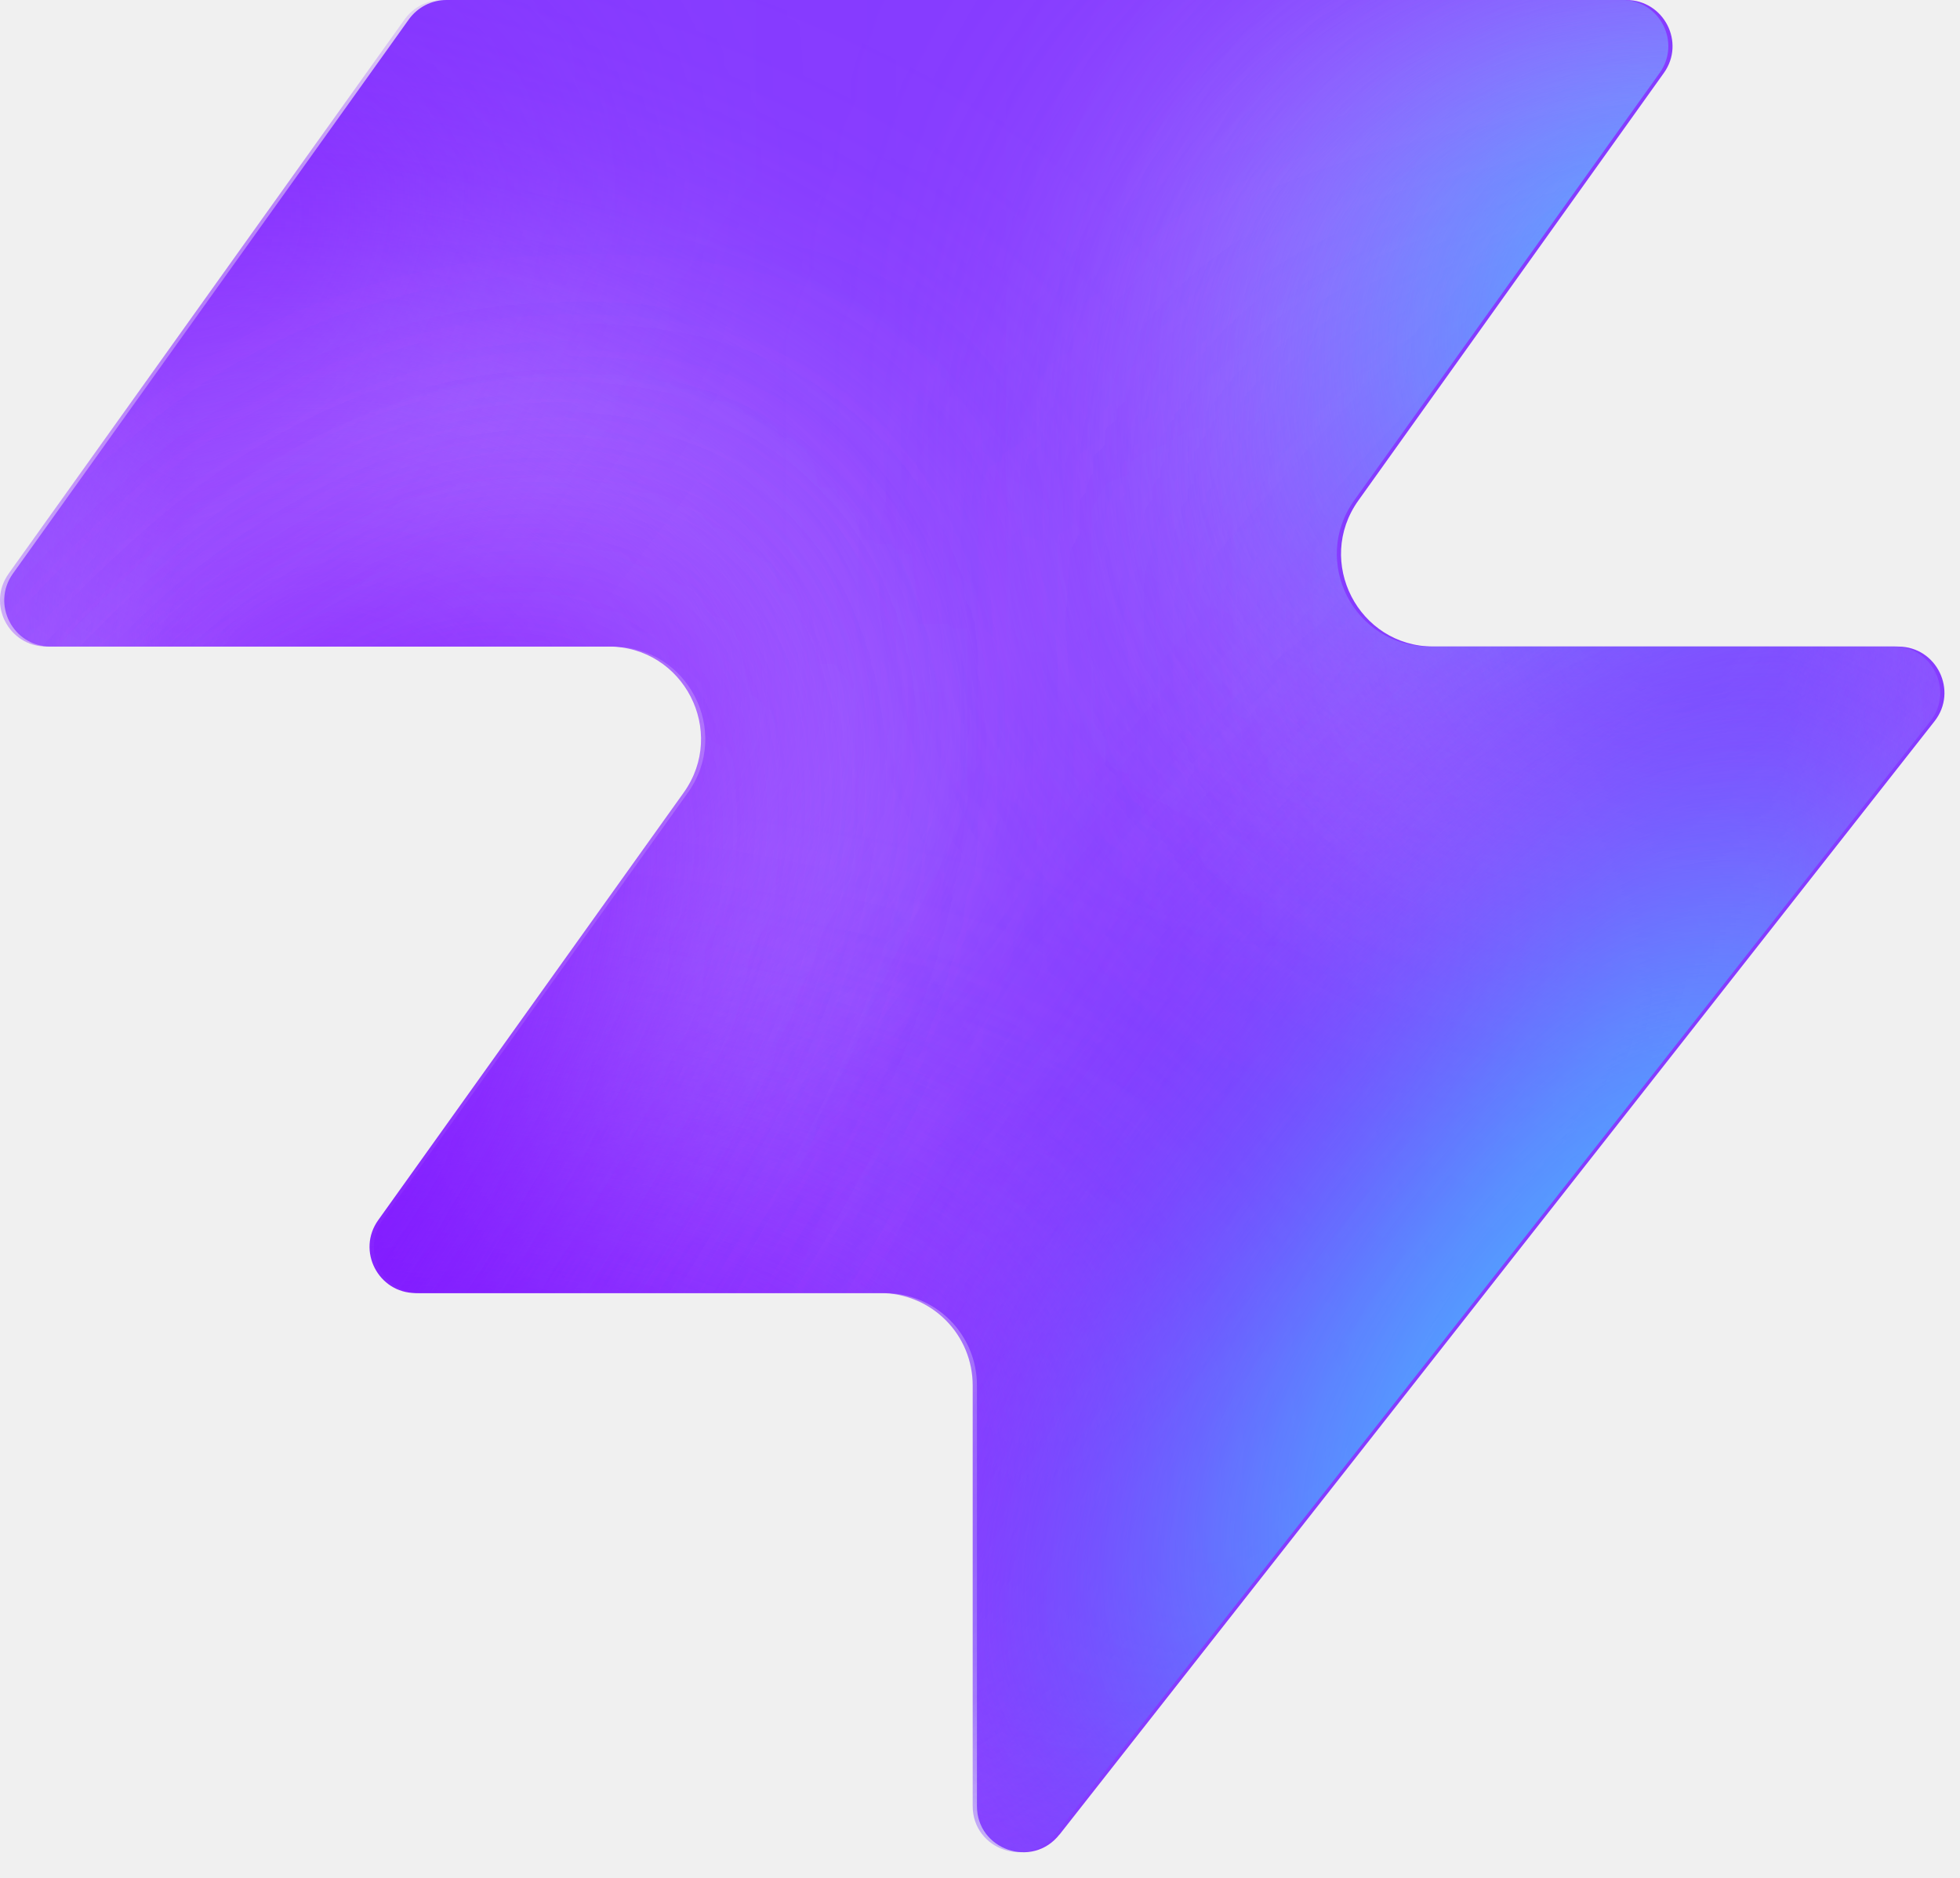
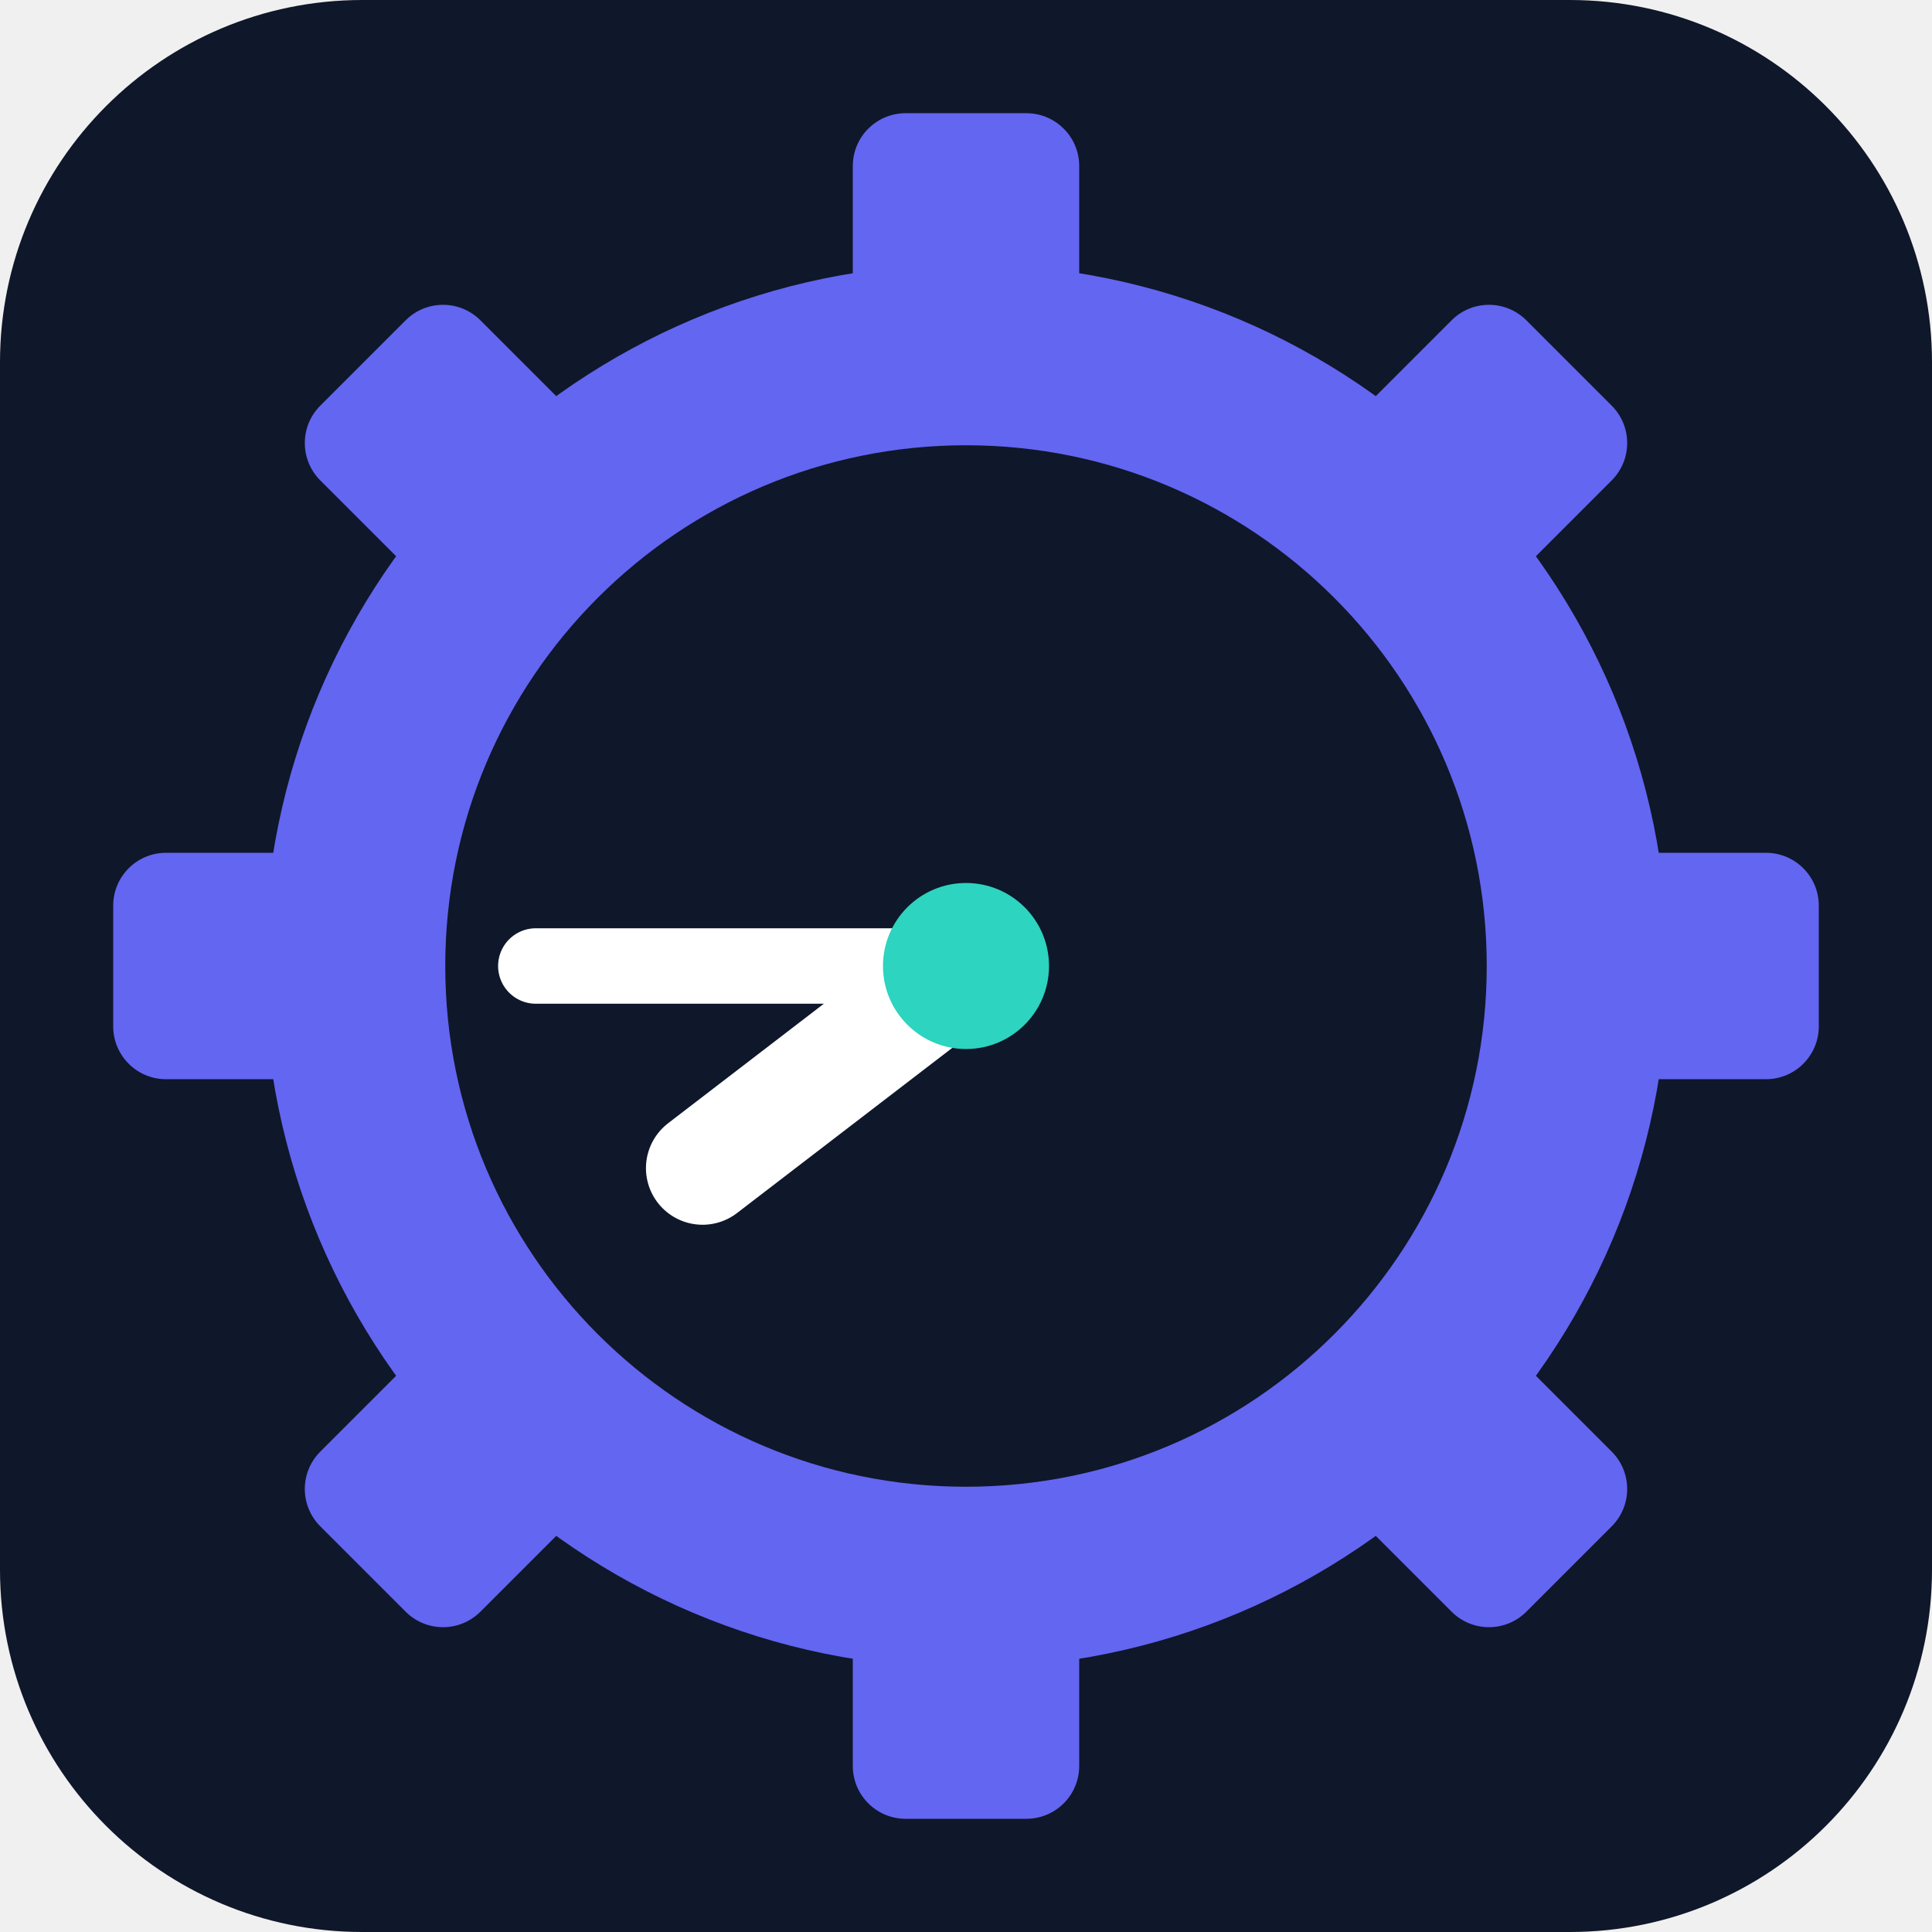
- <svg xmlns="http://www.w3.org/2000/svg" width="48" height="46" fill="none" viewBox="0 0 48 46">
-   <path fill="#863bff" d="M25.946 44.938c-.664.845-2.021.375-2.021-.698V33.937a2.26 2.26 0 0 0-2.262-2.262H10.287c-.92 0-1.456-1.04-.92-1.788l7.48-10.471c1.07-1.497 0-3.578-1.842-3.578H1.237c-.92 0-1.456-1.04-.92-1.788L10.013.474c.214-.297.556-.474.92-.474h28.894c.92 0 1.456 1.04.92 1.788l-7.48 10.471c-1.07 1.498 0 3.579 1.842 3.579h11.377c.943 0 1.473 1.088.89 1.83L25.947 44.94z" style="fill:#863bff;fill:color(display-p3 .525 .23 1);fill-opacity:1" />
-   <mask id="a" width="48" height="46" x="0" y="0" maskUnits="userSpaceOnUse" style="mask-type:alpha">
-     <path fill="#000" d="M25.842 44.938c-.664.844-2.021.375-2.021-.698V33.937a2.26 2.26 0 0 0-2.262-2.262H10.183c-.92 0-1.456-1.04-.92-1.788l7.48-10.471c1.07-1.498 0-3.579-1.842-3.579H1.133c-.92 0-1.456-1.04-.92-1.787L9.91.473c.214-.297.556-.474.92-.474h28.894c.92 0 1.456 1.04.92 1.788l-7.48 10.471c-1.07 1.498 0 3.578 1.842 3.578h11.377c.943 0 1.473 1.088.89 1.832L25.843 44.94z" style="fill:#000;fill-opacity:1" />
-   </mask>
-   <g mask="url(#a)">
-     <g filter="url(#b)">
-       <ellipse cx="5.508" cy="14.704" fill="#ede6ff" rx="5.508" ry="14.704" style="fill:#ede6ff;fill:color(display-p3 .927 .903 1);fill-opacity:1" transform="matrix(.00324 1 1 -.00324 -4.47 31.516)" />
-     </g>
-     <g filter="url(#c)">
-       <ellipse cx="10.399" cy="29.851" fill="#ede6ff" rx="10.399" ry="29.851" style="fill:#ede6ff;fill:color(display-p3 .927 .903 1);fill-opacity:1" transform="matrix(.00324 1 1 -.00324 -39.328 7.883)" />
-     </g>
-     <g filter="url(#d)">
-       <ellipse cx="5.508" cy="30.487" fill="#7e14ff" rx="5.508" ry="30.487" style="fill:#7e14ff;fill:color(display-p3 .492 .077 1);fill-opacity:1" transform="rotate(89.814 -25.913 -14.639)scale(1 -1)" />
-     </g>
-     <g filter="url(#e)">
-       <ellipse cx="5.508" cy="30.599" fill="#7e14ff" rx="5.508" ry="30.599" style="fill:#7e14ff;fill:color(display-p3 .492 .077 1);fill-opacity:1" transform="rotate(89.814 -32.644 -3.334)scale(1 -1)" />
-     </g>
-     <g filter="url(#f)">
-       <ellipse cx="5.508" cy="30.599" fill="#7e14ff" rx="5.508" ry="30.599" style="fill:#7e14ff;fill:color(display-p3 .492 .077 1);fill-opacity:1" transform="matrix(.00324 1 1 -.00324 -34.34 30.47)" />
-     </g>
-     <g filter="url(#g)">
-       <ellipse cx="14.072" cy="22.078" fill="#ede6ff" rx="14.072" ry="22.078" style="fill:#ede6ff;fill:color(display-p3 .927 .903 1);fill-opacity:1" transform="rotate(93.35 24.506 48.493)scale(-1 1)" />
-     </g>
-     <g filter="url(#h)">
-       <ellipse cx="3.47" cy="21.501" fill="#7e14ff" rx="3.47" ry="21.501" style="fill:#7e14ff;fill:color(display-p3 .492 .077 1);fill-opacity:1" transform="rotate(89.009 28.708 47.59)scale(-1 1)" />
-     </g>
-     <g filter="url(#i)">
-       <ellipse cx="3.47" cy="21.501" fill="#7e14ff" rx="3.47" ry="21.501" style="fill:#7e14ff;fill:color(display-p3 .492 .077 1);fill-opacity:1" transform="rotate(89.009 28.708 47.59)scale(-1 1)" />
-     </g>
-     <g filter="url(#j)">
-       <ellipse cx=".387" cy="8.972" fill="#7e14ff" rx="4.407" ry="29.108" style="fill:#7e14ff;fill:color(display-p3 .492 .077 1);fill-opacity:1" transform="rotate(39.51 .387 8.972)" />
-     </g>
-     <g filter="url(#k)">
-       <ellipse cx="47.523" cy="-6.092" fill="#7e14ff" rx="4.407" ry="29.108" style="fill:#7e14ff;fill:color(display-p3 .492 .077 1);fill-opacity:1" transform="rotate(37.892 47.523 -6.092)" />
-     </g>
-     <g filter="url(#l)">
-       <ellipse cx="41.412" cy="6.333" fill="#47bfff" rx="5.971" ry="9.665" style="fill:#47bfff;fill:color(display-p3 .28 .748 1);fill-opacity:1" transform="rotate(37.892 41.412 6.333)" />
-     </g>
-     <g filter="url(#m)">
-       <ellipse cx="-1.879" cy="38.332" fill="#7e14ff" rx="4.407" ry="29.108" style="fill:#7e14ff;fill:color(display-p3 .492 .077 1);fill-opacity:1" transform="rotate(37.892 -1.88 38.332)" />
-     </g>
-     <g filter="url(#n)">
-       <ellipse cx="-1.879" cy="38.332" fill="#7e14ff" rx="4.407" ry="29.108" style="fill:#7e14ff;fill:color(display-p3 .492 .077 1);fill-opacity:1" transform="rotate(37.892 -1.88 38.332)" />
-     </g>
-     <g filter="url(#o)">
-       <ellipse cx="35.651" cy="29.907" fill="#7e14ff" rx="4.407" ry="29.108" style="fill:#7e14ff;fill:color(display-p3 .492 .077 1);fill-opacity:1" transform="rotate(37.892 35.651 29.907)" />
-     </g>
-     <g filter="url(#p)">
-       <ellipse cx="38.418" cy="32.4" fill="#47bfff" rx="5.971" ry="15.297" style="fill:#47bfff;fill:color(display-p3 .28 .748 1);fill-opacity:1" transform="rotate(37.892 38.418 32.4)" />
-     </g>
+ <svg xmlns="http://www.w3.org/2000/svg" viewBox="0 0 512 512">
+   <rect width="512" height="512" rx="96" fill="#0f172a" />
+   <g fill="#6366f1">
+     <rect x="226" y="30" width="60" height="64" rx="14" transform="rotate(0 256 256)" />
+     <rect x="226" y="30" width="60" height="64" rx="14" transform="rotate(45 256 256)" />
+     <rect x="226" y="30" width="60" height="64" rx="14" transform="rotate(90 256 256)" />
+     <rect x="226" y="30" width="60" height="64" rx="14" transform="rotate(135 256 256)" />
+     <rect x="226" y="30" width="60" height="64" rx="14" transform="rotate(180 256 256)" />
+     <rect x="226" y="30" width="60" height="64" rx="14" transform="rotate(225 256 256)" />
+     <rect x="226" y="30" width="60" height="64" rx="14" transform="rotate(270 256 256)" />
+     <rect x="226" y="30" width="60" height="64" rx="14" transform="rotate(315 256 256)" />
+     <circle cx="256" cy="256" r="186" />
  </g>
-   <defs>
-     <filter id="b" width="60.045" height="41.654" x="-19.77" y="16.149" color-interpolation-filters="sRGB" filterUnits="userSpaceOnUse">
-       <feFlood flood-opacity="0" result="BackgroundImageFix" />
-       <feBlend in="SourceGraphic" in2="BackgroundImageFix" result="shape" />
-       <feGaussianBlur result="effect1_foregroundBlur_2002_17158" stdDeviation="7.659" />
-     </filter>
-     <filter id="c" width="90.34" height="51.437" x="-54.613" y="-7.533" color-interpolation-filters="sRGB" filterUnits="userSpaceOnUse">
-       <feFlood flood-opacity="0" result="BackgroundImageFix" />
-       <feBlend in="SourceGraphic" in2="BackgroundImageFix" result="shape" />
-       <feGaussianBlur result="effect1_foregroundBlur_2002_17158" stdDeviation="7.659" />
-     </filter>
-     <filter id="d" width="79.355" height="29.4" x="-49.64" y="2.03" color-interpolation-filters="sRGB" filterUnits="userSpaceOnUse">
-       <feFlood flood-opacity="0" result="BackgroundImageFix" />
-       <feBlend in="SourceGraphic" in2="BackgroundImageFix" result="shape" />
-       <feGaussianBlur result="effect1_foregroundBlur_2002_17158" stdDeviation="4.596" />
-     </filter>
-     <filter id="e" width="79.579" height="29.4" x="-45.045" y="20.029" color-interpolation-filters="sRGB" filterUnits="userSpaceOnUse">
-       <feFlood flood-opacity="0" result="BackgroundImageFix" />
-       <feBlend in="SourceGraphic" in2="BackgroundImageFix" result="shape" />
-       <feGaussianBlur result="effect1_foregroundBlur_2002_17158" stdDeviation="4.596" />
-     </filter>
-     <filter id="f" width="79.579" height="29.4" x="-43.513" y="21.178" color-interpolation-filters="sRGB" filterUnits="userSpaceOnUse">
-       <feFlood flood-opacity="0" result="BackgroundImageFix" />
-       <feBlend in="SourceGraphic" in2="BackgroundImageFix" result="shape" />
-       <feGaussianBlur result="effect1_foregroundBlur_2002_17158" stdDeviation="4.596" />
-     </filter>
-     <filter id="g" width="74.749" height="58.852" x="15.756" y="-17.901" color-interpolation-filters="sRGB" filterUnits="userSpaceOnUse">
-       <feFlood flood-opacity="0" result="BackgroundImageFix" />
-       <feBlend in="SourceGraphic" in2="BackgroundImageFix" result="shape" />
-       <feGaussianBlur result="effect1_foregroundBlur_2002_17158" stdDeviation="7.659" />
-     </filter>
-     <filter id="h" width="61.377" height="25.362" x="23.548" y="2.284" color-interpolation-filters="sRGB" filterUnits="userSpaceOnUse">
-       <feFlood flood-opacity="0" result="BackgroundImageFix" />
-       <feBlend in="SourceGraphic" in2="BackgroundImageFix" result="shape" />
-       <feGaussianBlur result="effect1_foregroundBlur_2002_17158" stdDeviation="4.596" />
-     </filter>
-     <filter id="i" width="61.377" height="25.362" x="23.548" y="2.284" color-interpolation-filters="sRGB" filterUnits="userSpaceOnUse">
-       <feFlood flood-opacity="0" result="BackgroundImageFix" />
-       <feBlend in="SourceGraphic" in2="BackgroundImageFix" result="shape" />
-       <feGaussianBlur result="effect1_foregroundBlur_2002_17158" stdDeviation="4.596" />
-     </filter>
-     <filter id="j" width="56.045" height="63.649" x="-27.636" y="-22.853" color-interpolation-filters="sRGB" filterUnits="userSpaceOnUse">
-       <feFlood flood-opacity="0" result="BackgroundImageFix" />
-       <feBlend in="SourceGraphic" in2="BackgroundImageFix" result="shape" />
-       <feGaussianBlur result="effect1_foregroundBlur_2002_17158" stdDeviation="4.596" />
-     </filter>
-     <filter id="k" width="54.814" height="64.646" x="20.116" y="-38.415" color-interpolation-filters="sRGB" filterUnits="userSpaceOnUse">
-       <feFlood flood-opacity="0" result="BackgroundImageFix" />
-       <feBlend in="SourceGraphic" in2="BackgroundImageFix" result="shape" />
-       <feGaussianBlur result="effect1_foregroundBlur_2002_17158" stdDeviation="4.596" />
-     </filter>
-     <filter id="l" width="33.541" height="35.313" x="24.641" y="-11.323" color-interpolation-filters="sRGB" filterUnits="userSpaceOnUse">
-       <feFlood flood-opacity="0" result="BackgroundImageFix" />
-       <feBlend in="SourceGraphic" in2="BackgroundImageFix" result="shape" />
-       <feGaussianBlur result="effect1_foregroundBlur_2002_17158" stdDeviation="4.596" />
-     </filter>
-     <filter id="m" width="54.814" height="64.646" x="-29.286" y="6.009" color-interpolation-filters="sRGB" filterUnits="userSpaceOnUse">
-       <feFlood flood-opacity="0" result="BackgroundImageFix" />
-       <feBlend in="SourceGraphic" in2="BackgroundImageFix" result="shape" />
-       <feGaussianBlur result="effect1_foregroundBlur_2002_17158" stdDeviation="4.596" />
-     </filter>
-     <filter id="n" width="54.814" height="64.646" x="-29.286" y="6.009" color-interpolation-filters="sRGB" filterUnits="userSpaceOnUse">
-       <feFlood flood-opacity="0" result="BackgroundImageFix" />
-       <feBlend in="SourceGraphic" in2="BackgroundImageFix" result="shape" />
-       <feGaussianBlur result="effect1_foregroundBlur_2002_17158" stdDeviation="4.596" />
-     </filter>
-     <filter id="o" width="54.814" height="64.646" x="8.244" y="-2.416" color-interpolation-filters="sRGB" filterUnits="userSpaceOnUse">
-       <feFlood flood-opacity="0" result="BackgroundImageFix" />
-       <feBlend in="SourceGraphic" in2="BackgroundImageFix" result="shape" />
-       <feGaussianBlur result="effect1_foregroundBlur_2002_17158" stdDeviation="4.596" />
-     </filter>
-     <filter id="p" width="39.409" height="43.623" x="18.713" y="10.588" color-interpolation-filters="sRGB" filterUnits="userSpaceOnUse">
-       <feFlood flood-opacity="0" result="BackgroundImageFix" />
-       <feBlend in="SourceGraphic" in2="BackgroundImageFix" result="shape" />
-       <feGaussianBlur result="effect1_foregroundBlur_2002_17158" stdDeviation="4.596" />
-     </filter>
-   </defs>
+   <circle cx="256" cy="256" r="138" fill="#0f172a" />
+   <line x1="256" y1="256" x2="256" y2="168" stroke="#ffffff" stroke-width="30" stroke-linecap="round" transform="rotate(232.5 256 256)" />
+   <line x1="256" y1="256" x2="256" y2="142" stroke="#ffffff" stroke-width="20" stroke-linecap="round" transform="rotate(270 256 256)" />
+   <circle cx="256" cy="256" r="22" fill="#2dd4bf" />
</svg>
